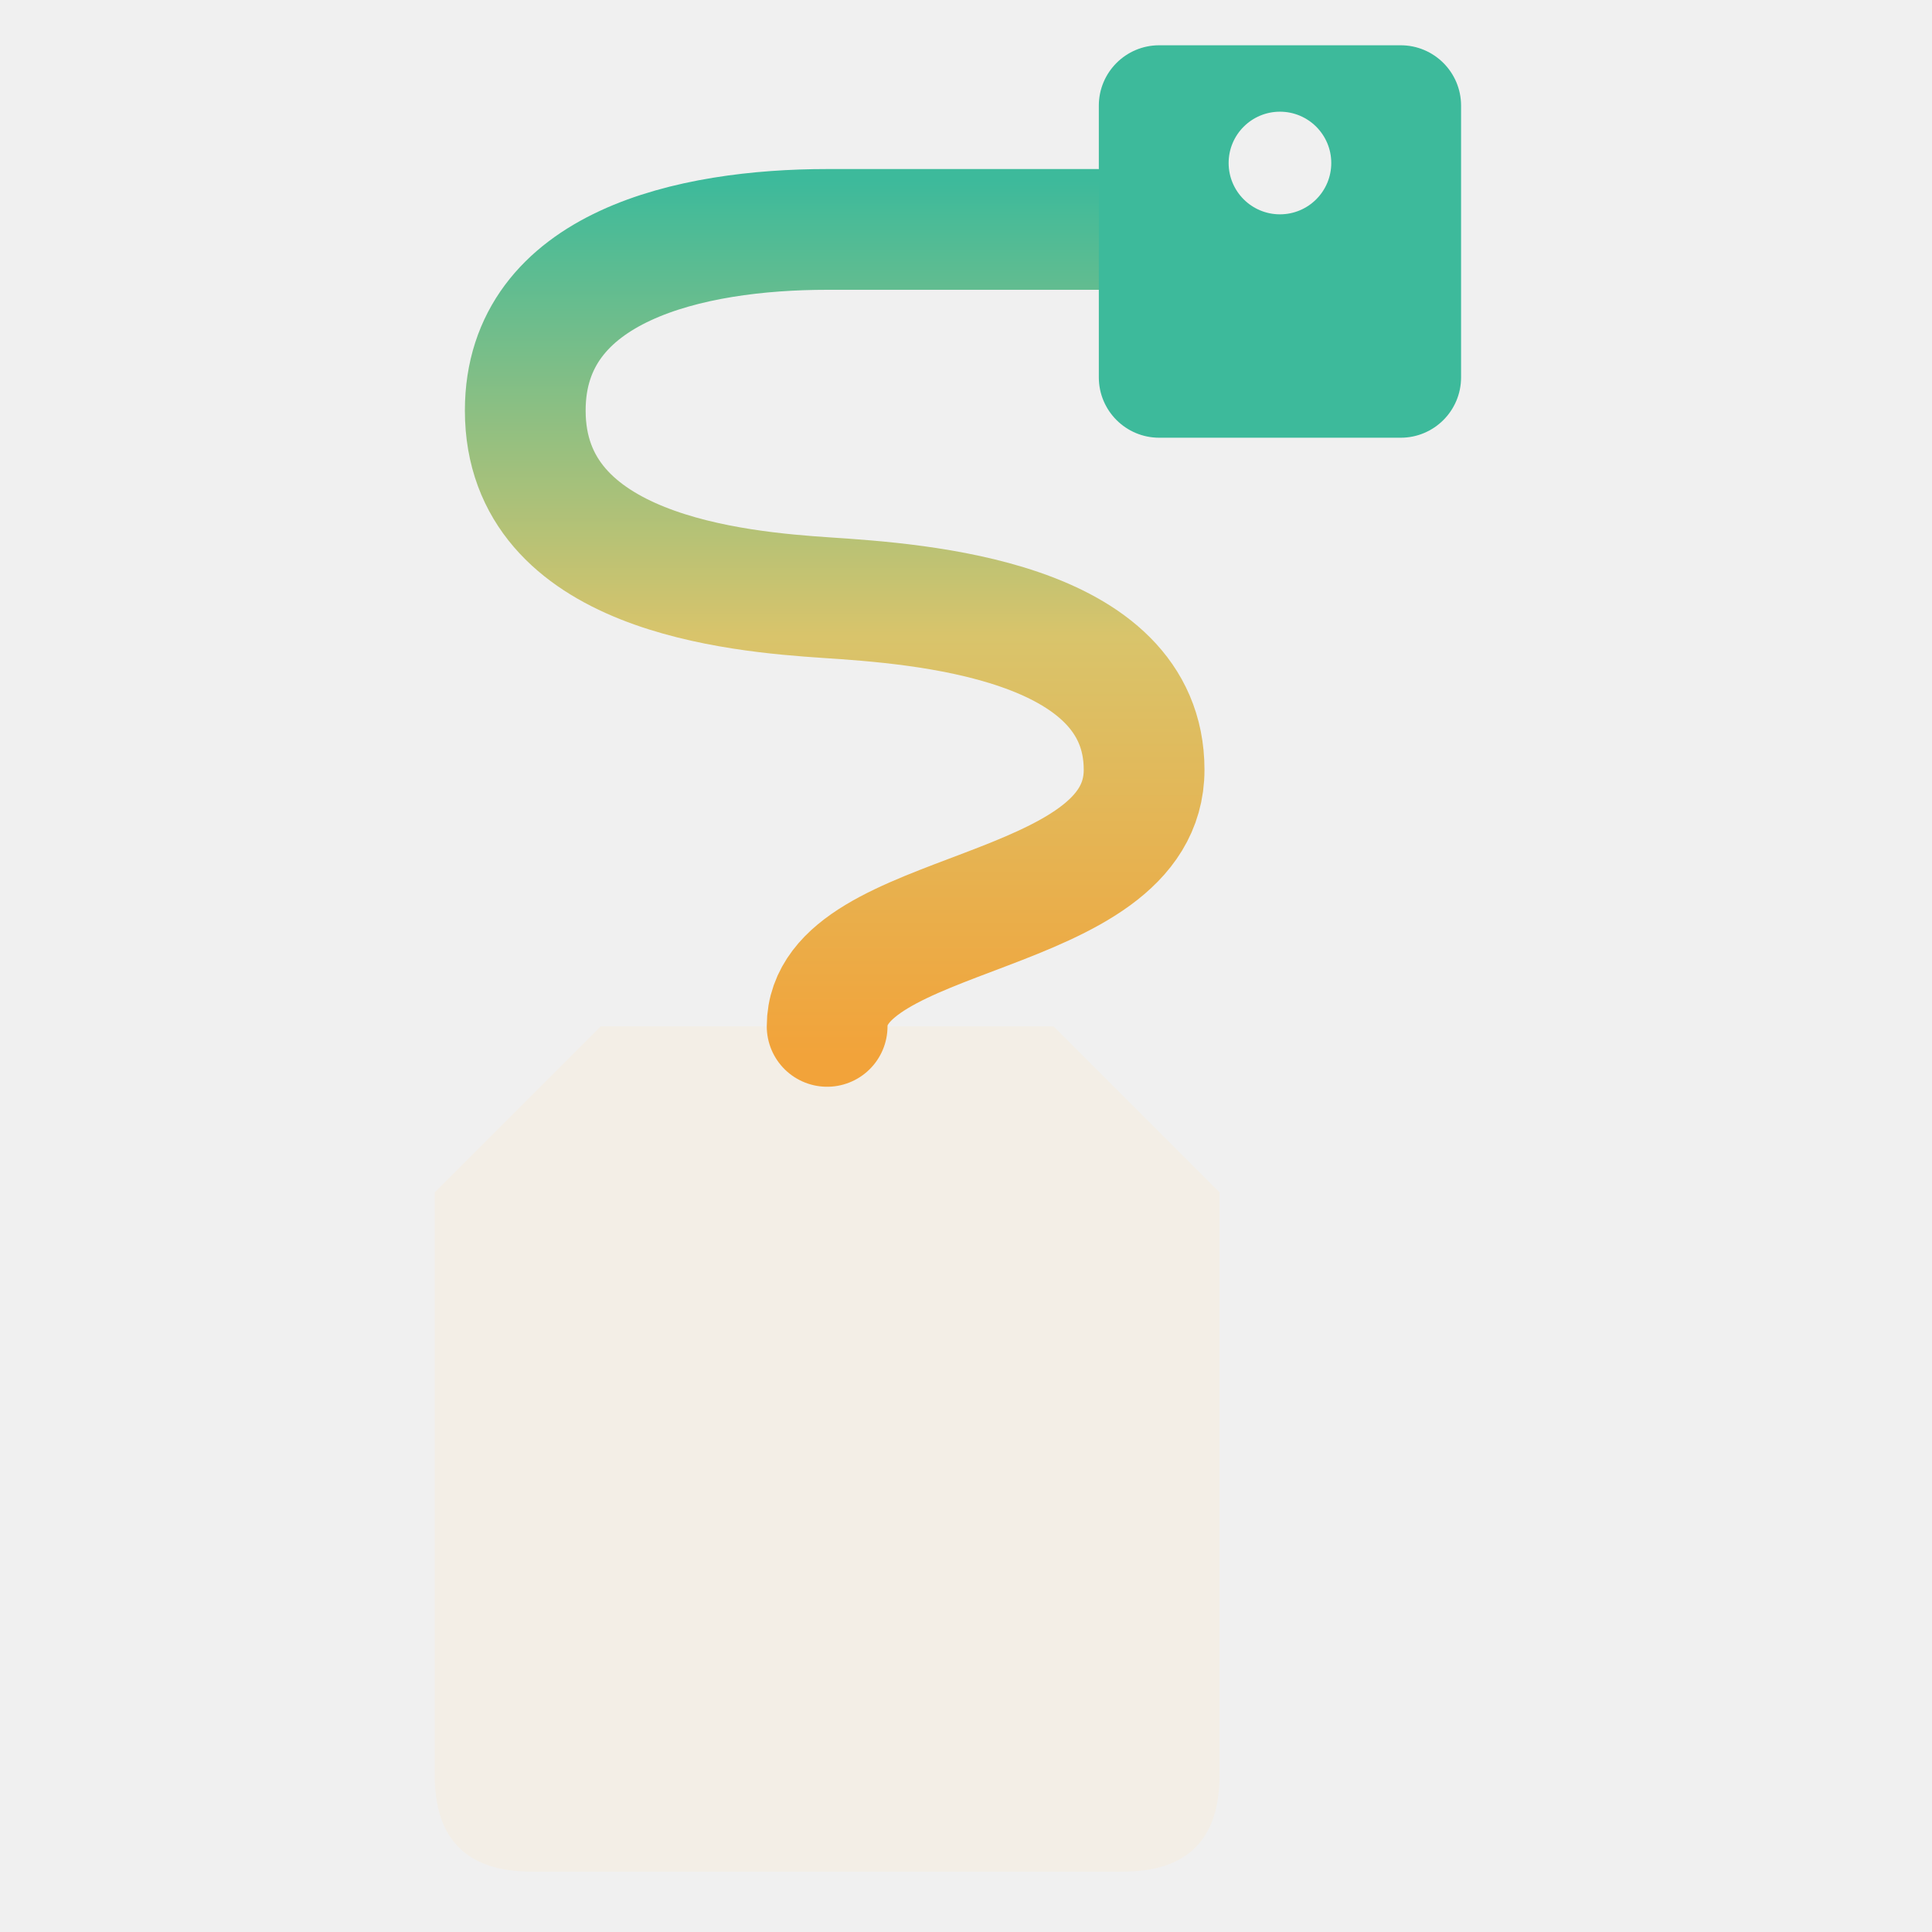
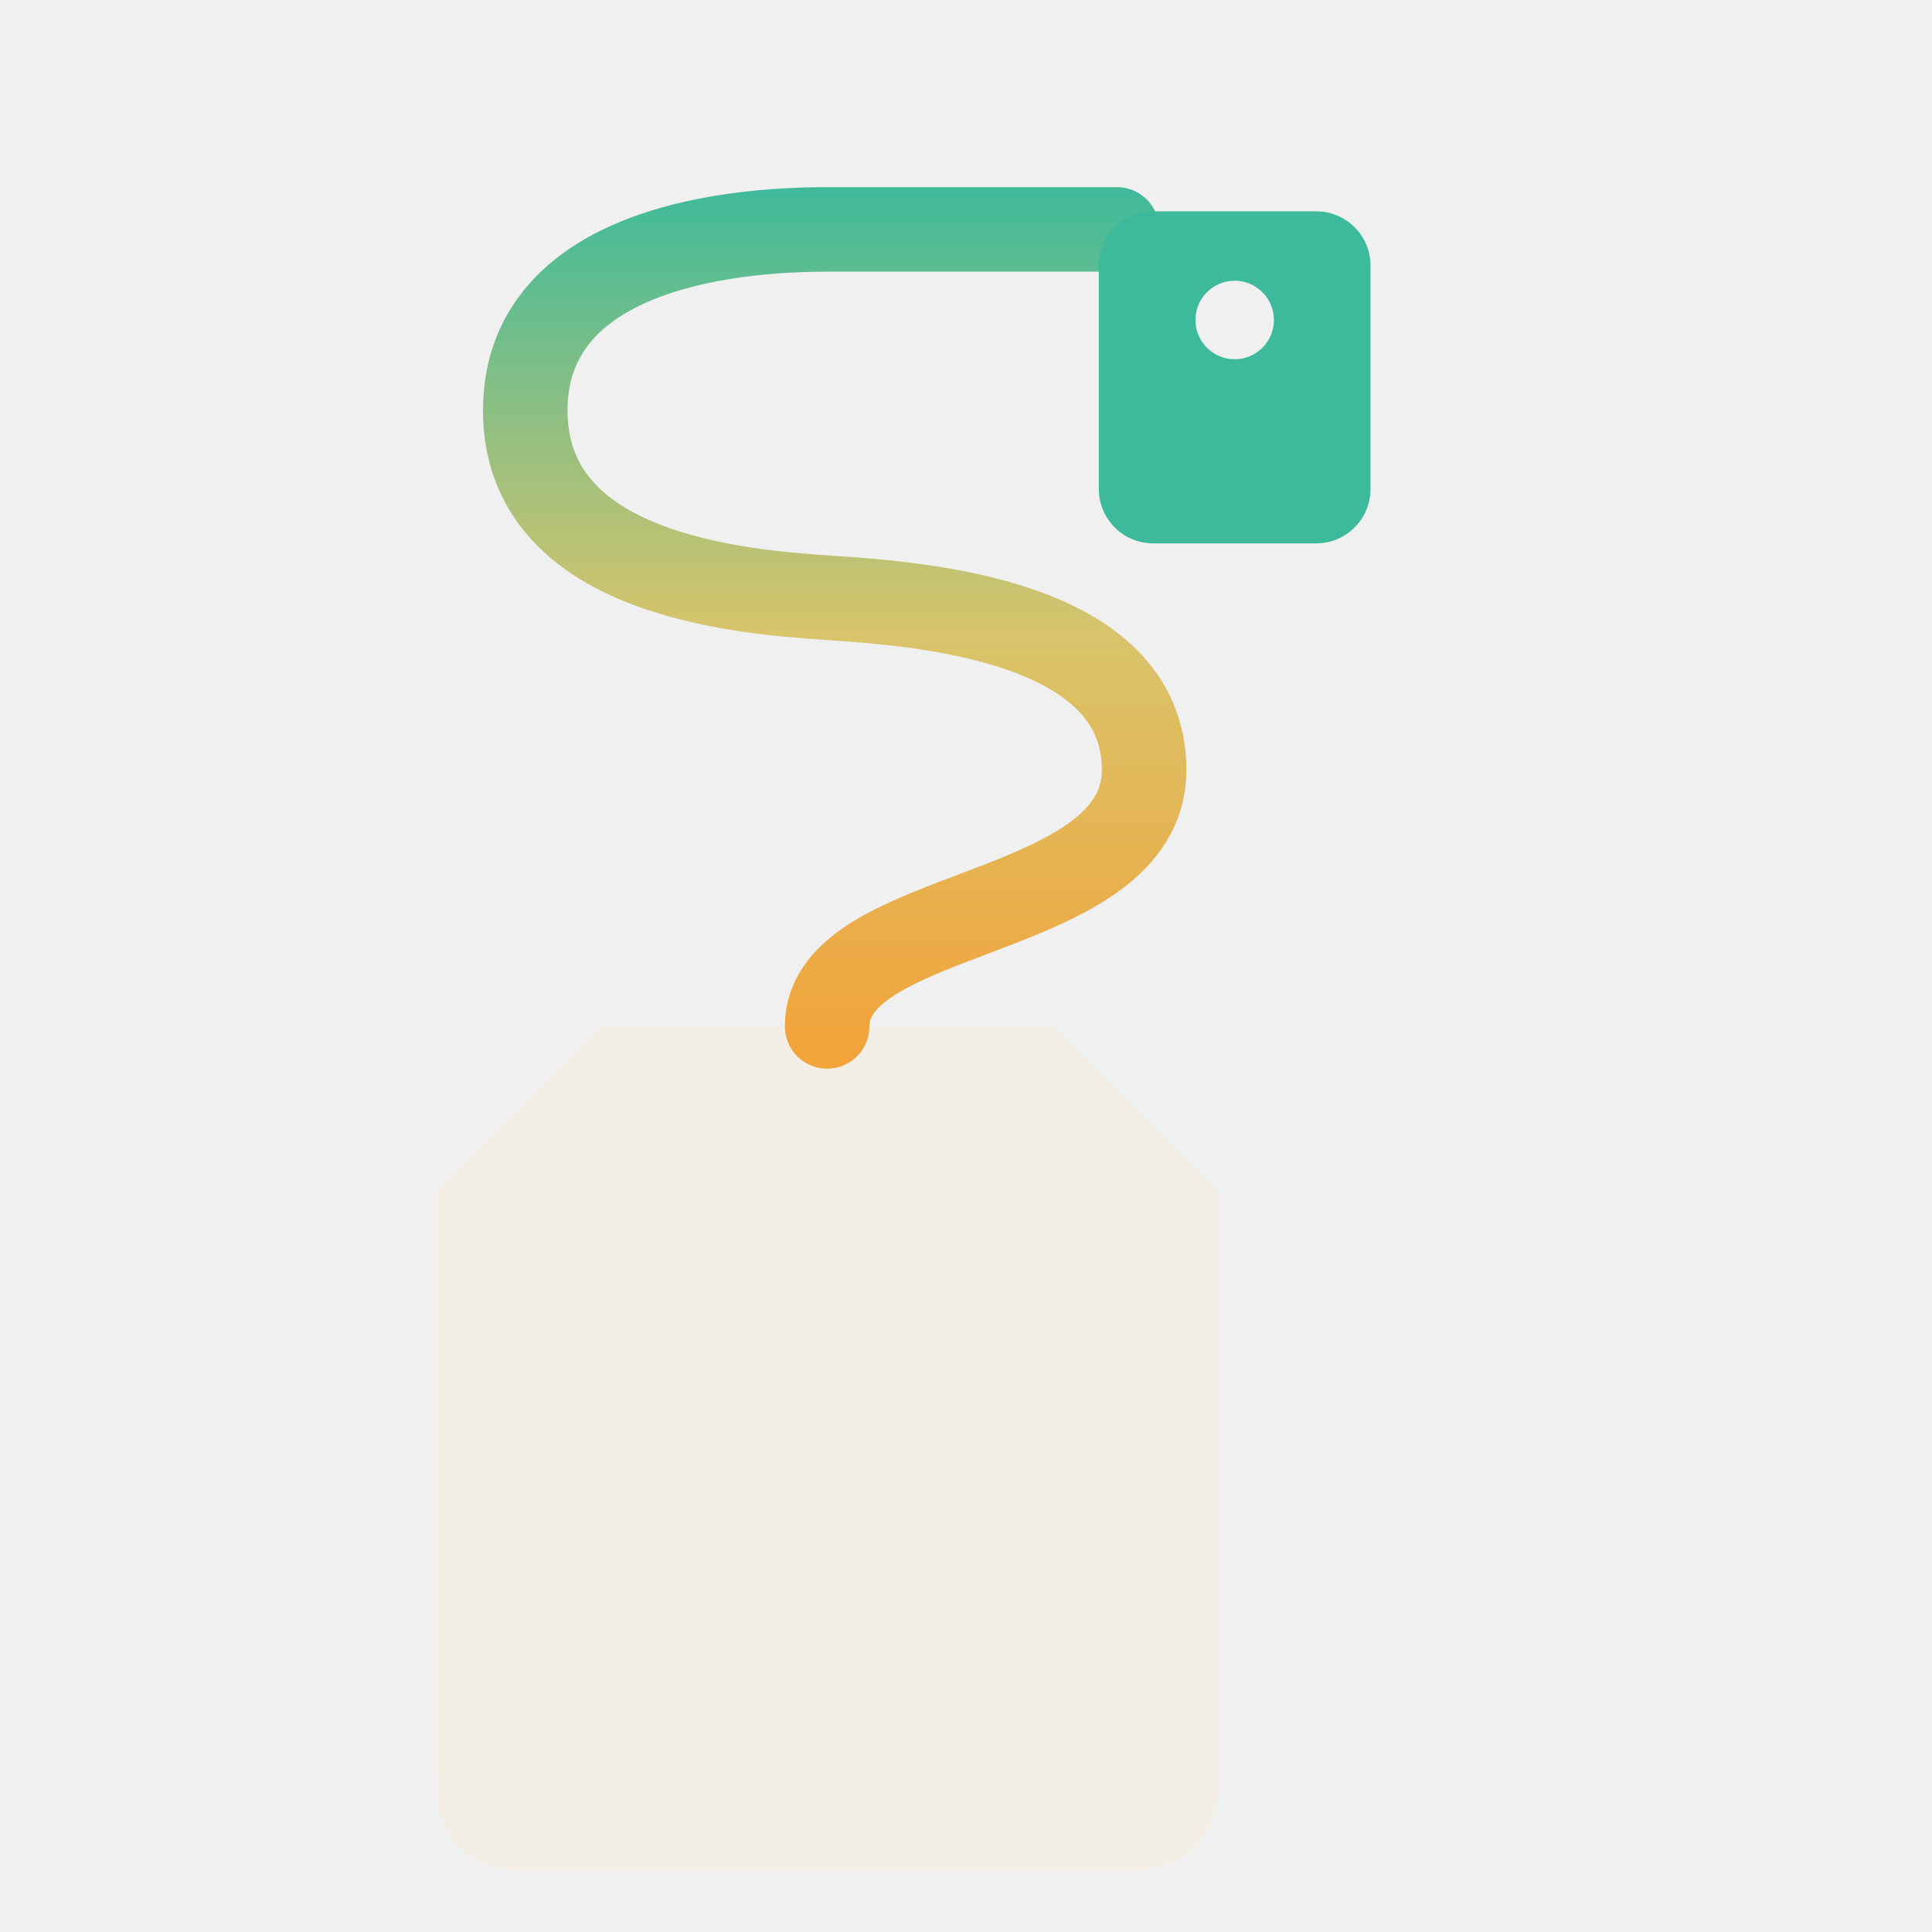
<svg xmlns="http://www.w3.org/2000/svg" viewBox="0 0 64 64" width="64" height="64">
  <defs>
-     <linearGradient id="gb" gradientUnits="userSpaceOnUse" x1="0" y1="35" x2="0" y2="6">
+     <linearGradient id="g1" gradientUnits="userSpaceOnUse" x1="0" y1="35" x2="0" y2="6">
      <stop offset="0" stop-color="#F2A33A" />
      <stop offset=".48" stop-color="#D9C46B" />
      <stop offset="1" stop-color="#3DBA9B" />
    </linearGradient>
-     <mask id="mb" maskUnits="userSpaceOnUse" x="0" y="0" width="64" height="64">
+     <mask id="m1" maskUnits="userSpaceOnUse" x="0" y="0" width="64" height="64">
      <rect width="64" height="64" fill="#fff" />
-       <circle cx="46" cy="5.4" r="1.7" fill="#000" />
+       <circle cx="44.5" cy="10.6" r="1.3" fill="#000" />
    </mask>
  </defs>
  <g transform="translate(-3.6 0)">
-     <g mask="url(#mb)">
+     <g mask="url(#m1)">
      <path d="M18 39.5 L23.5 34 H38.5 L44 39.5 V58.8 Q44 62 40.8 62 H21.2 Q18 62 18 58.8 Z" fill="#F3EEE6" />
-       <path d="M31.0 34 C31.0 30 41.5 30.5 41.5 25.5 C41.5 20.5 34 20 31 19.8 C28 19.6 21 19 21 13.6 C21 8.8 26.5 7.6 31 7.6 H40" fill="none" stroke="url(#gb)" stroke-width="4.0" stroke-linecap="round" stroke-linejoin="round" />
-       <rect x="40" y="1.5" width="12" height="13" rx="2" fill="#3DBA9B" />
+       <path d="M31.0 34 C31.0 30 41.5 30.5 41.5 25.5 C41.5 20.5 34 20 31 19.8 C28 19.6 21 19 21 13.6 C21 8.8 26.5 7.6 31 7.6 H40.6" fill="none" stroke="url(#g1)" stroke-width="2.8" stroke-linecap="round" stroke-linejoin="round" />
+       <rect x="40" y="7" width="9" height="11" rx="1.8" fill="#3DBA9B" />
    </g>
  </g>
</svg>
